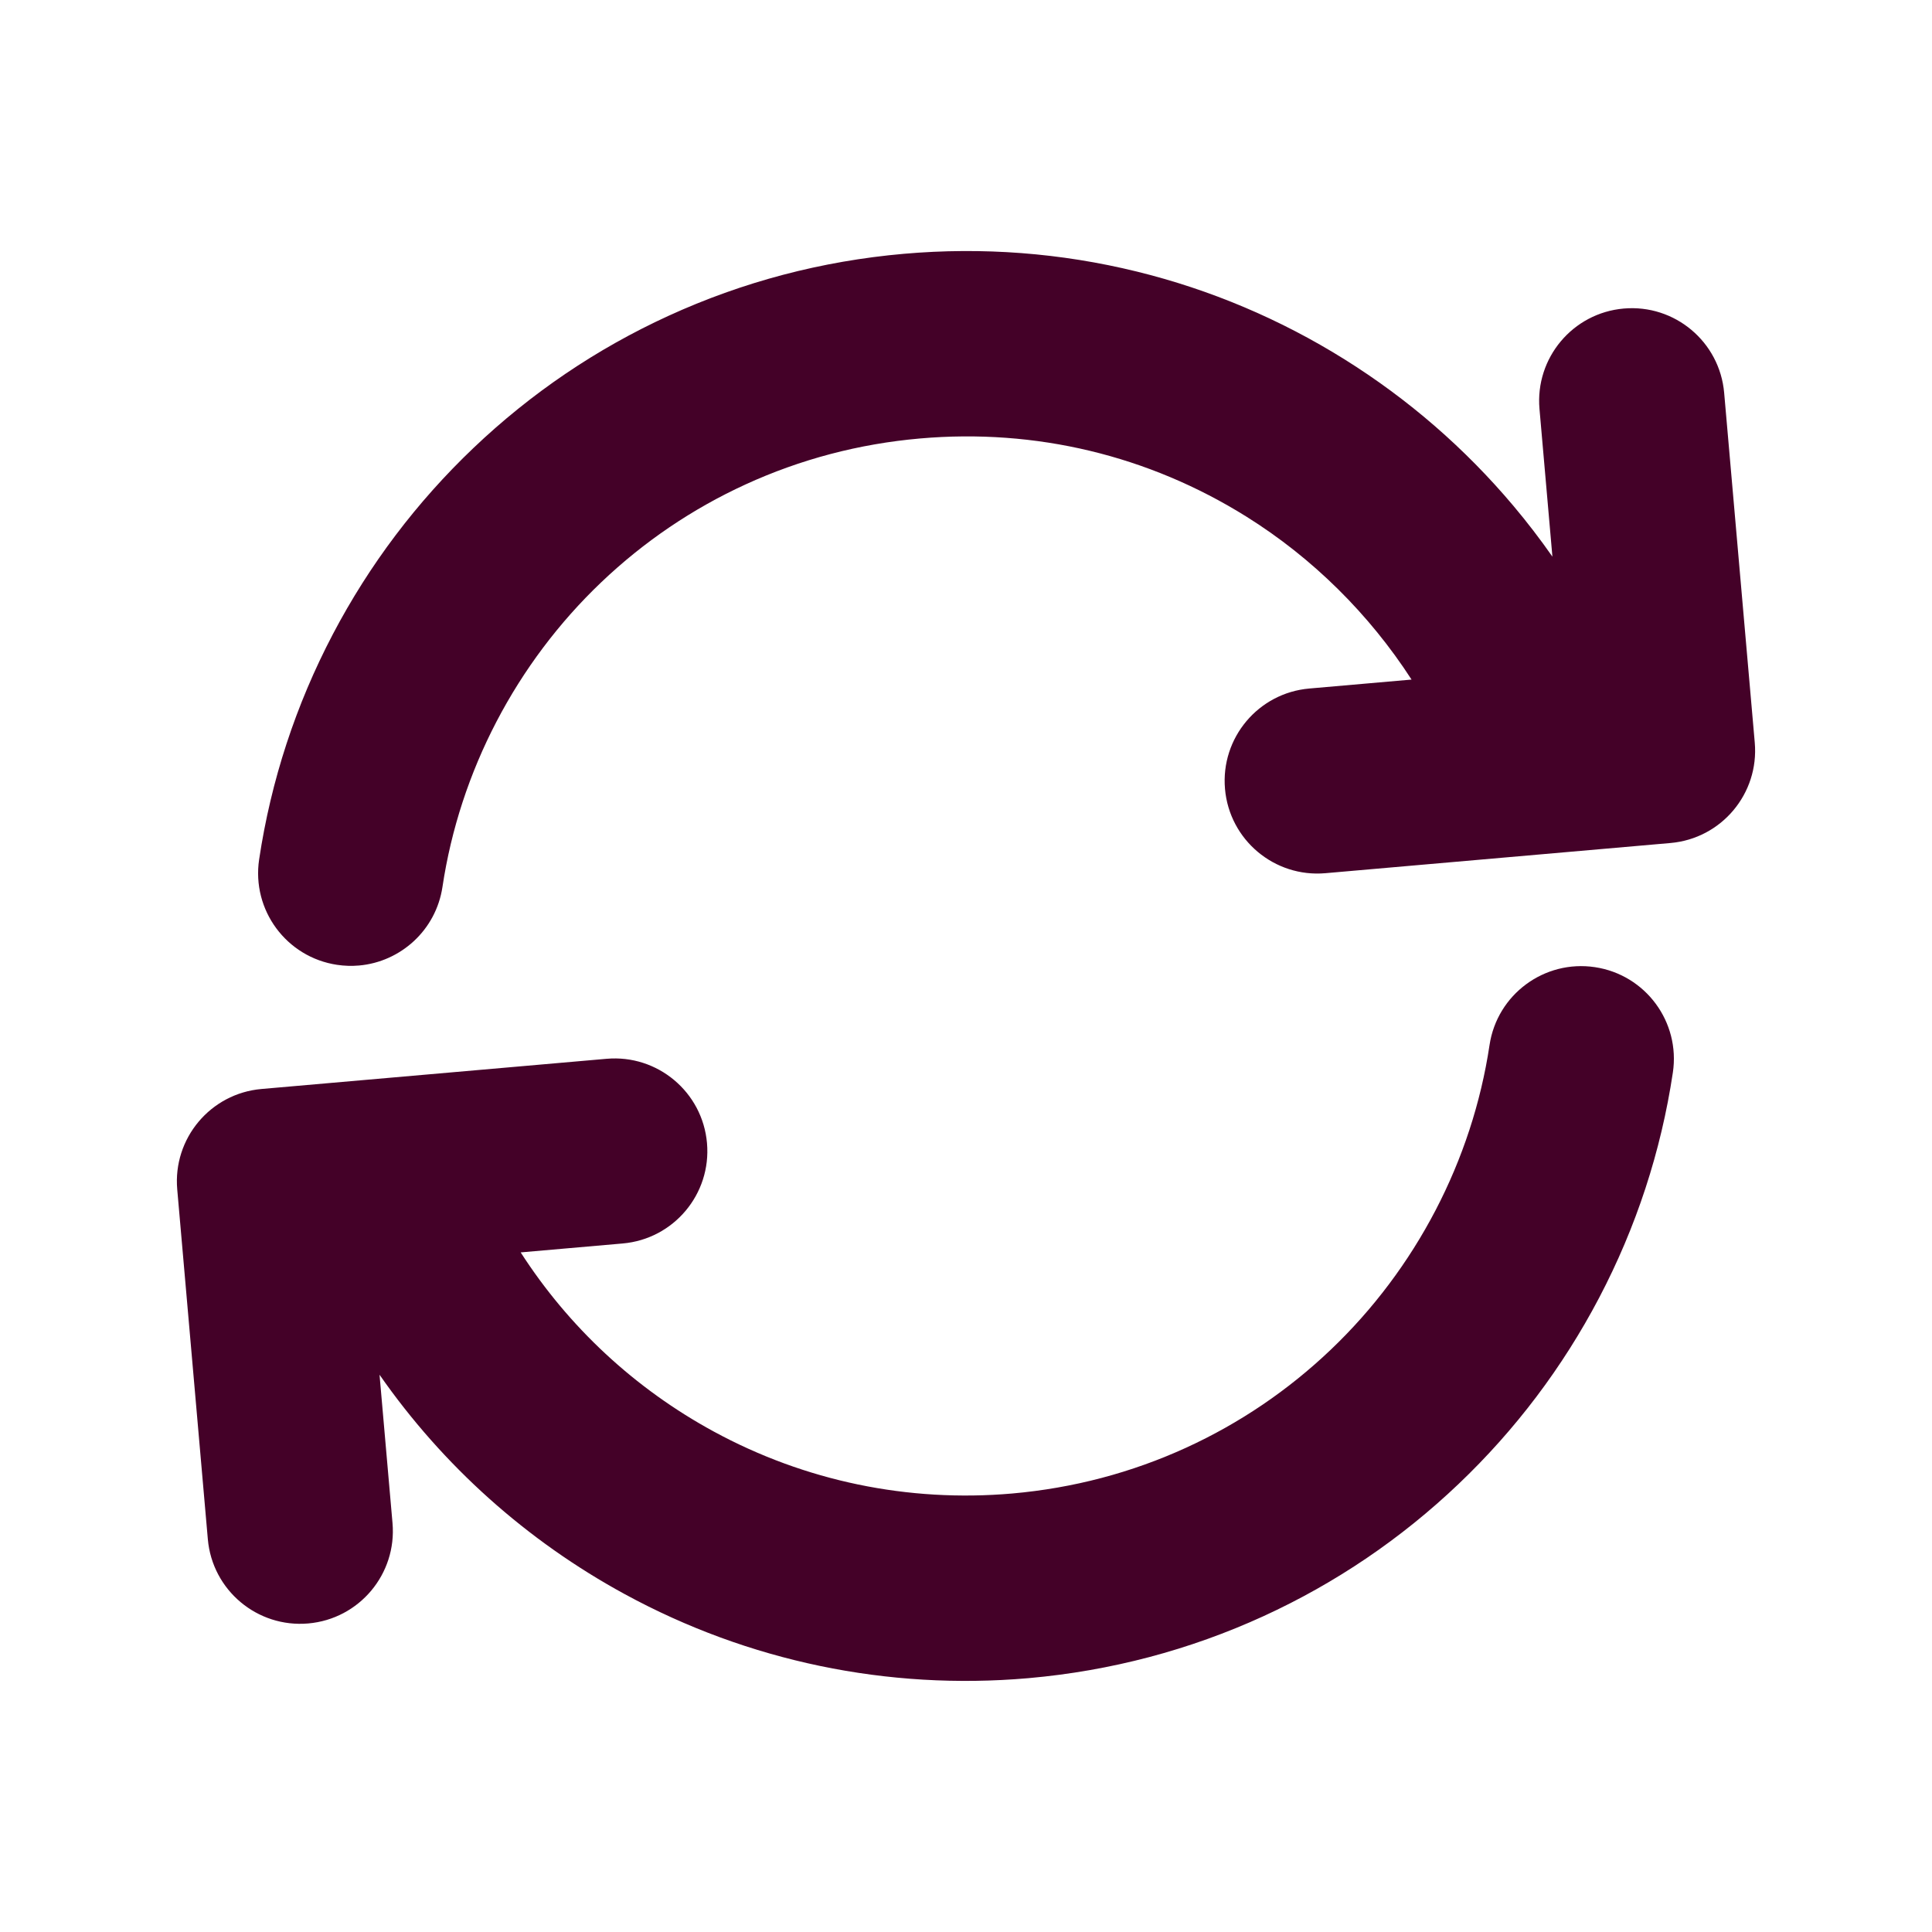
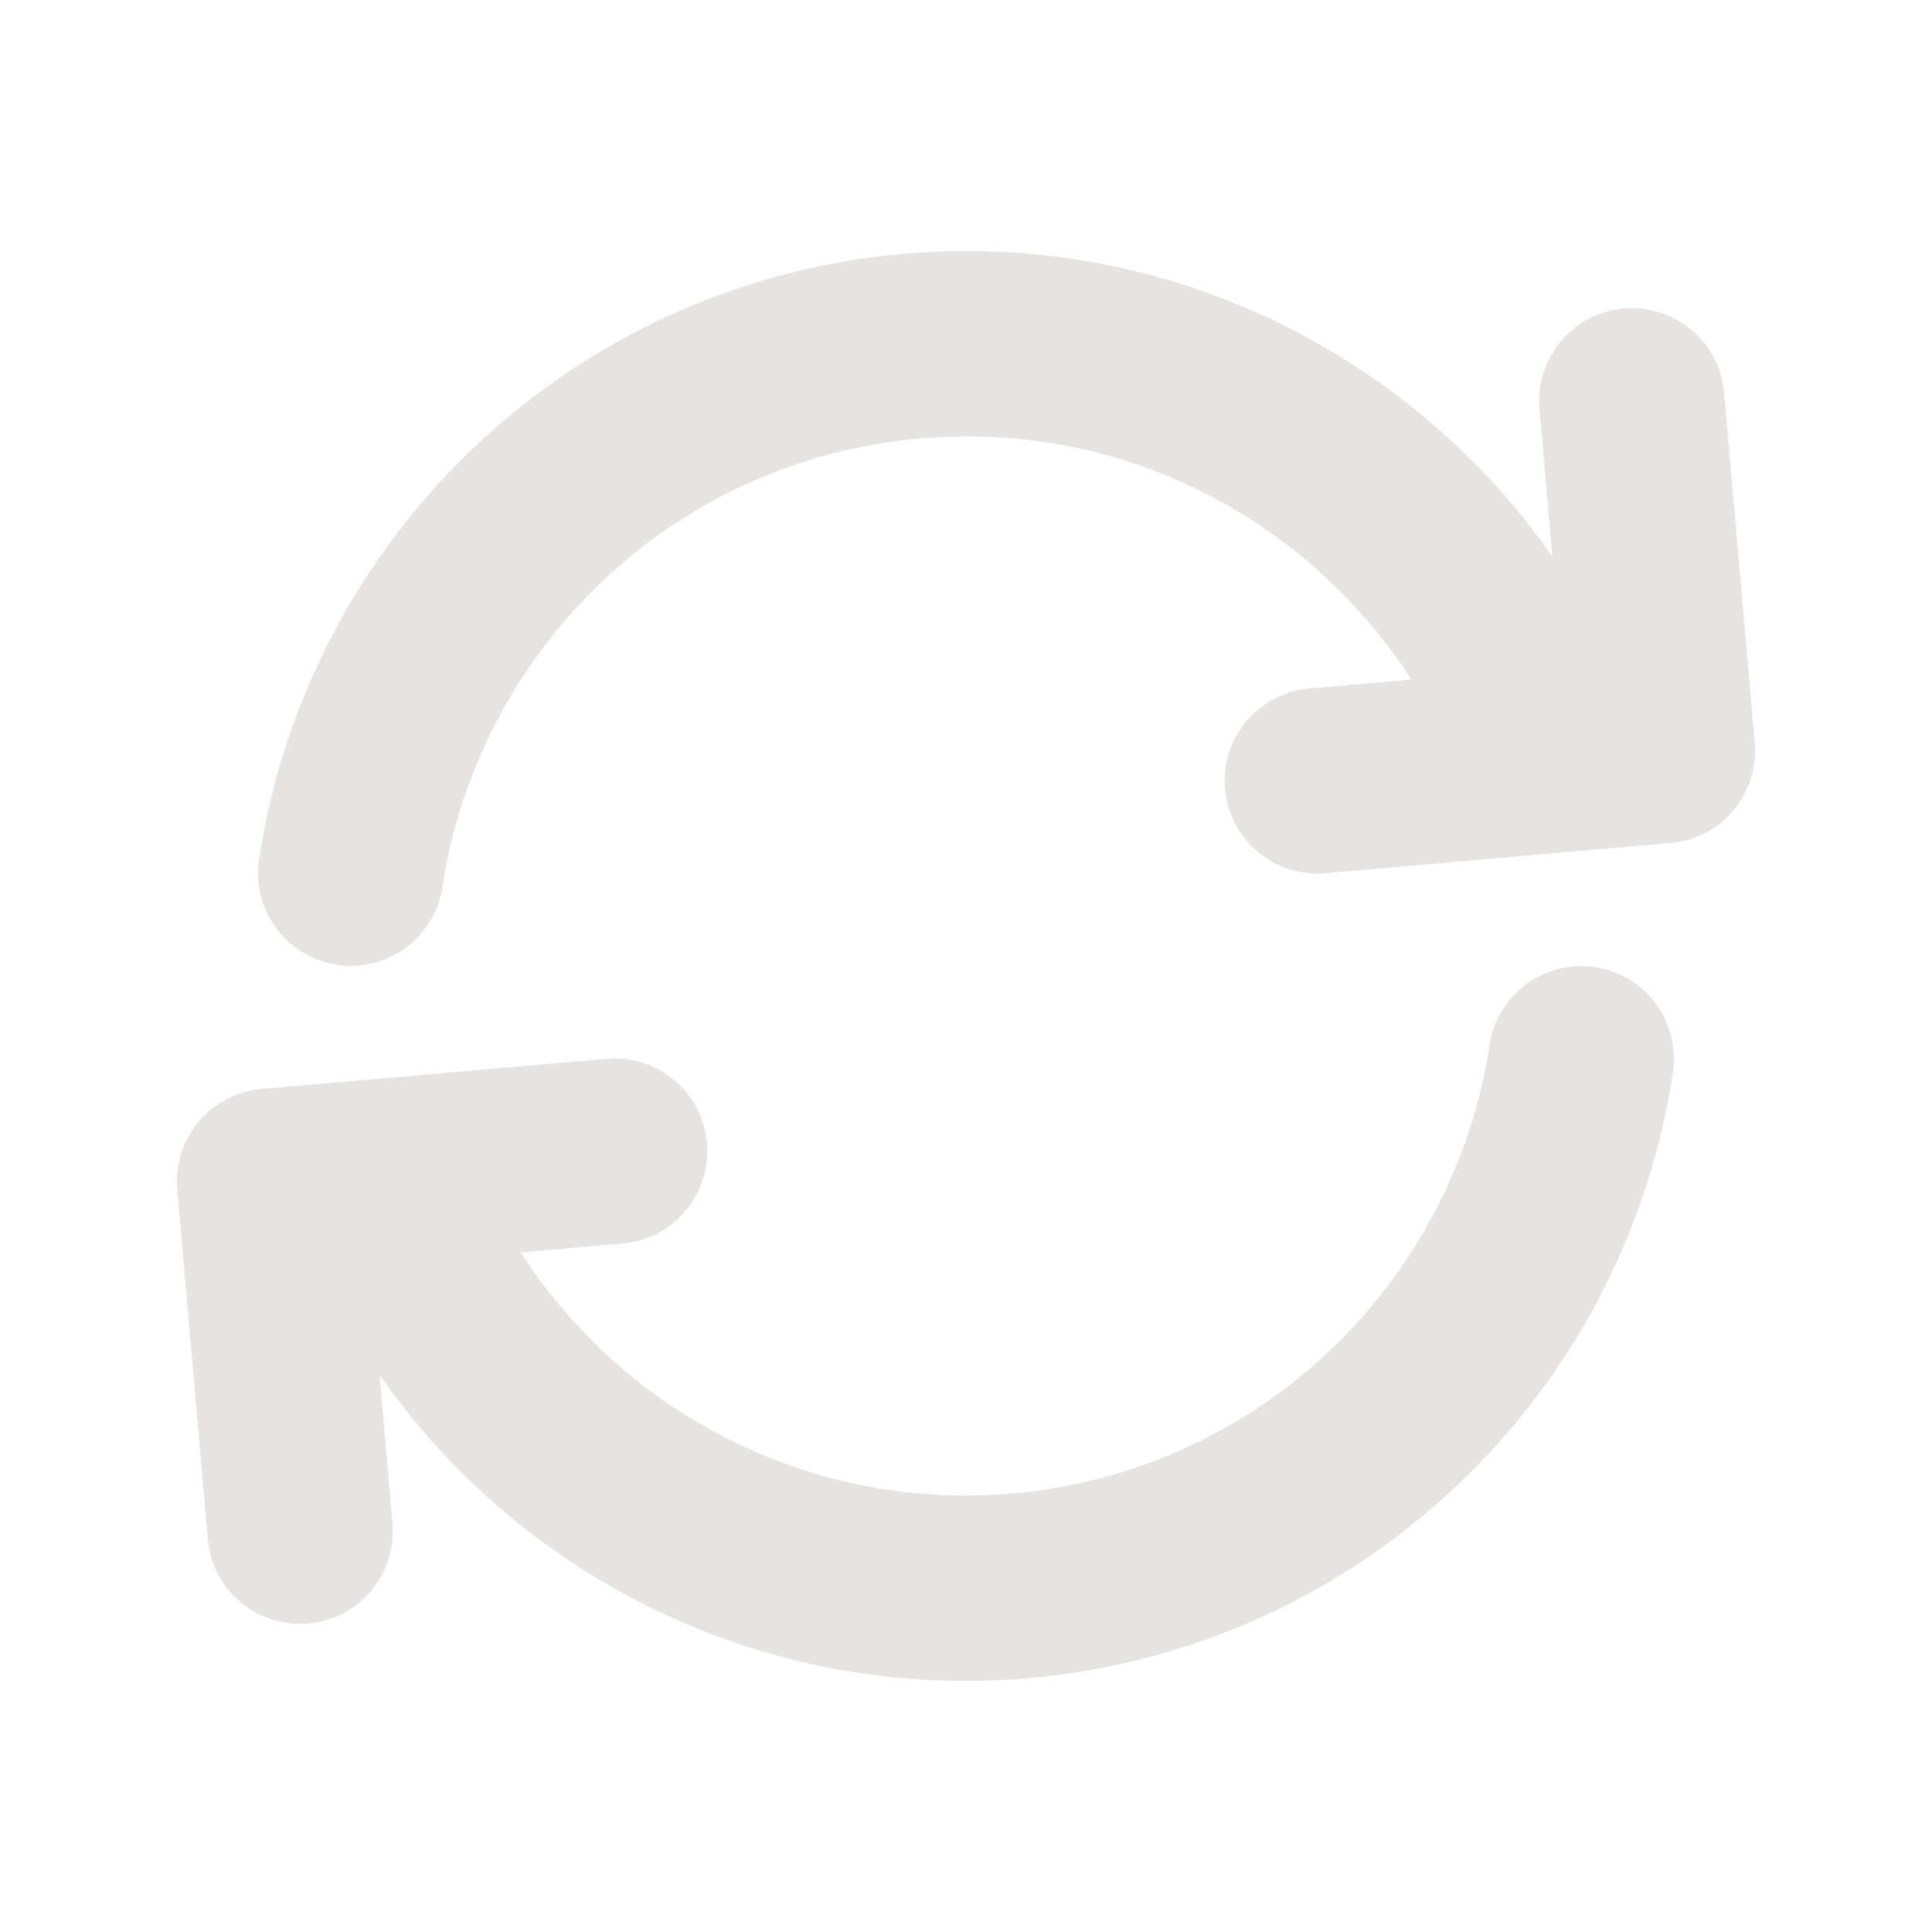
<svg xmlns="http://www.w3.org/2000/svg" fill="#000000" version="1.1" id="Capa_1" width="116" height="116" viewBox="0 0 132.268 132.268" xml:space="preserve">
  <defs id="defs2" />
-   <g id="g2" style="fill:#440128;fill-opacity:1" transform="matrix(-0.1204086,0.01053432,0.01053432,0.1204086,116.2469,6.411238)">
-     <path d="m 248.709,421.475 c 28.995,0 52.5,-23.505 52.5,-52.5 0,-28.995 -23.505,-52.5 -52.5,-52.5 h -58.165 c 20.598,-38.935 49.764,-73.439 85.14,-100.095 52.277,-39.393 114.623,-60.214 180.296,-60.214 34.612,0 68.514,5.831 100.764,17.331 31.17,11.115 60.16,27.273 86.16,48.024 52.043,41.536 89.225,99.817 104.695,164.109 5.789,24.063 27.293,40.231 51,40.229 4.062,0 8.199,-0.477 12.324,-1.469 28.189,-6.783 45.545,-35.135 38.762,-63.325 C 839.126,317.193 821.38,275.645 796.937,237.573 772.941,200.201 743.154,167.189 708.402,139.454 673.304,111.442 634.144,89.621 592.009,74.596 548.409,59.049 502.642,51.165 455.979,51.165 c -44.688,0 -88.618,7.244 -130.576,21.529 -40.568,13.813 -78.557,33.942 -112.908,59.827 -33.947,25.58 -63.55,56.175 -87.985,90.936 -6.982,9.932 -13.478,20.147 -19.511,30.605 v -83.971 c 0,-28.995 -23.505,-52.5 -52.5,-52.5 C 23.504,117.591 0,141.097 0,170.092 v 198.884 c 0,28.995 23.505,52.5 52.5,52.5 z" id="path1" style="fill:#440128;fill-opacity:1" />
-     <path d="M 859.691,490.717 H 663.48 c -28.994,0 -52.5,23.506 -52.5,52.5 0,28.996 23.506,52.5 52.5,52.5 h 58.027 c -23.443,44.539 -57.707,82.494 -100.008,110.547 -49.053,32.531 -106.244,49.738 -165.397,49.762 -34.575,-0.012 -68.441,-5.842 -100.657,-17.33 -31.172,-11.115 -60.16,-27.273 -86.161,-48.025 -52.044,-41.535 -89.225,-99.816 -104.694,-164.107 -6.782,-28.189 -35.132,-45.543 -63.325,-38.762 -28.19,6.783 -45.544,35.135 -38.761,63.324 10.556,43.873 28.303,85.422 52.748,123.492 23.995,37.373 53.782,70.385 88.534,98.119 35.098,28.014 74.258,49.834 116.393,64.859 43.477,15.502 89.107,23.381 135.634,23.426 0.056,0 0.109,0.004 0.166,0.004 0.042,0 0.083,0 0.125,0 0.036,0 0.07,0 0.106,0 0.043,0 0.086,-0.002 0.13,-0.002 79.779,-0.07 156.951,-23.322 223.195,-67.256 52.834,-35.039 96.381,-81.557 127.656,-135.996 v 84.33 c 0,28.994 23.504,52.5 52.5,52.5 28.994,0 52.5,-23.506 52.5,-52.5 V 543.217 c 0,-28.994 -23.505,-52.5 -52.5,-52.5 z" id="path2" style="fill:#440128;fill-opacity:1" />
+   <g id="g2" style="fill:#e5e4e2;fill-opacity:1" transform="matrix(-0.1204086,0.01053432,0.01053432,0.1204086,116.2469,6.411238)">
+     <path d="m 248.709,421.475 c 28.995,0 52.5,-23.505 52.5,-52.5 0,-28.995 -23.505,-52.5 -52.5,-52.5 h -58.165 c 20.598,-38.935 49.764,-73.439 85.14,-100.095 52.277,-39.393 114.623,-60.214 180.296,-60.214 34.612,0 68.514,5.831 100.764,17.331 31.17,11.115 60.16,27.273 86.16,48.024 52.043,41.536 89.225,99.817 104.695,164.109 5.789,24.063 27.293,40.231 51,40.229 4.062,0 8.199,-0.477 12.324,-1.469 28.189,-6.783 45.545,-35.135 38.762,-63.325 C 839.126,317.193 821.38,275.645 796.937,237.573 772.941,200.201 743.154,167.189 708.402,139.454 673.304,111.442 634.144,89.621 592.009,74.596 548.409,59.049 502.642,51.165 455.979,51.165 c -44.688,0 -88.618,7.244 -130.576,21.529 -40.568,13.813 -78.557,33.942 -112.908,59.827 -33.947,25.58 -63.55,56.175 -87.985,90.936 -6.982,9.932 -13.478,20.147 -19.511,30.605 v -83.971 c 0,-28.995 -23.505,-52.5 -52.5,-52.5 C 23.504,117.591 0,141.097 0,170.092 v 198.884 c 0,28.995 23.505,52.5 52.5,52.5 z" id="path1" style="fill:#e5e4e2;fill-opacity:1" />
+     <path d="M 859.691,490.717 H 663.48 c -28.994,0 -52.5,23.506 -52.5,52.5 0,28.996 23.506,52.5 52.5,52.5 h 58.027 c -23.443,44.539 -57.707,82.494 -100.008,110.547 -49.053,32.531 -106.244,49.738 -165.397,49.762 -34.575,-0.012 -68.441,-5.842 -100.657,-17.33 -31.172,-11.115 -60.16,-27.273 -86.161,-48.025 -52.044,-41.535 -89.225,-99.816 -104.694,-164.107 -6.782,-28.189 -35.132,-45.543 -63.325,-38.762 -28.19,6.783 -45.544,35.135 -38.761,63.324 10.556,43.873 28.303,85.422 52.748,123.492 23.995,37.373 53.782,70.385 88.534,98.119 35.098,28.014 74.258,49.834 116.393,64.859 43.477,15.502 89.107,23.381 135.634,23.426 0.056,0 0.109,0.004 0.166,0.004 0.042,0 0.083,0 0.125,0 0.036,0 0.07,0 0.106,0 0.043,0 0.086,-0.002 0.13,-0.002 79.779,-0.07 156.951,-23.322 223.195,-67.256 52.834,-35.039 96.381,-81.557 127.656,-135.996 v 84.33 c 0,28.994 23.504,52.5 52.5,52.5 28.994,0 52.5,-23.506 52.5,-52.5 V 543.217 c 0,-28.994 -23.505,-52.5 -52.5,-52.5 z" id="path2" style="fill:#e5e4e2;fill-opacity:1" />
  </g>
</svg>
